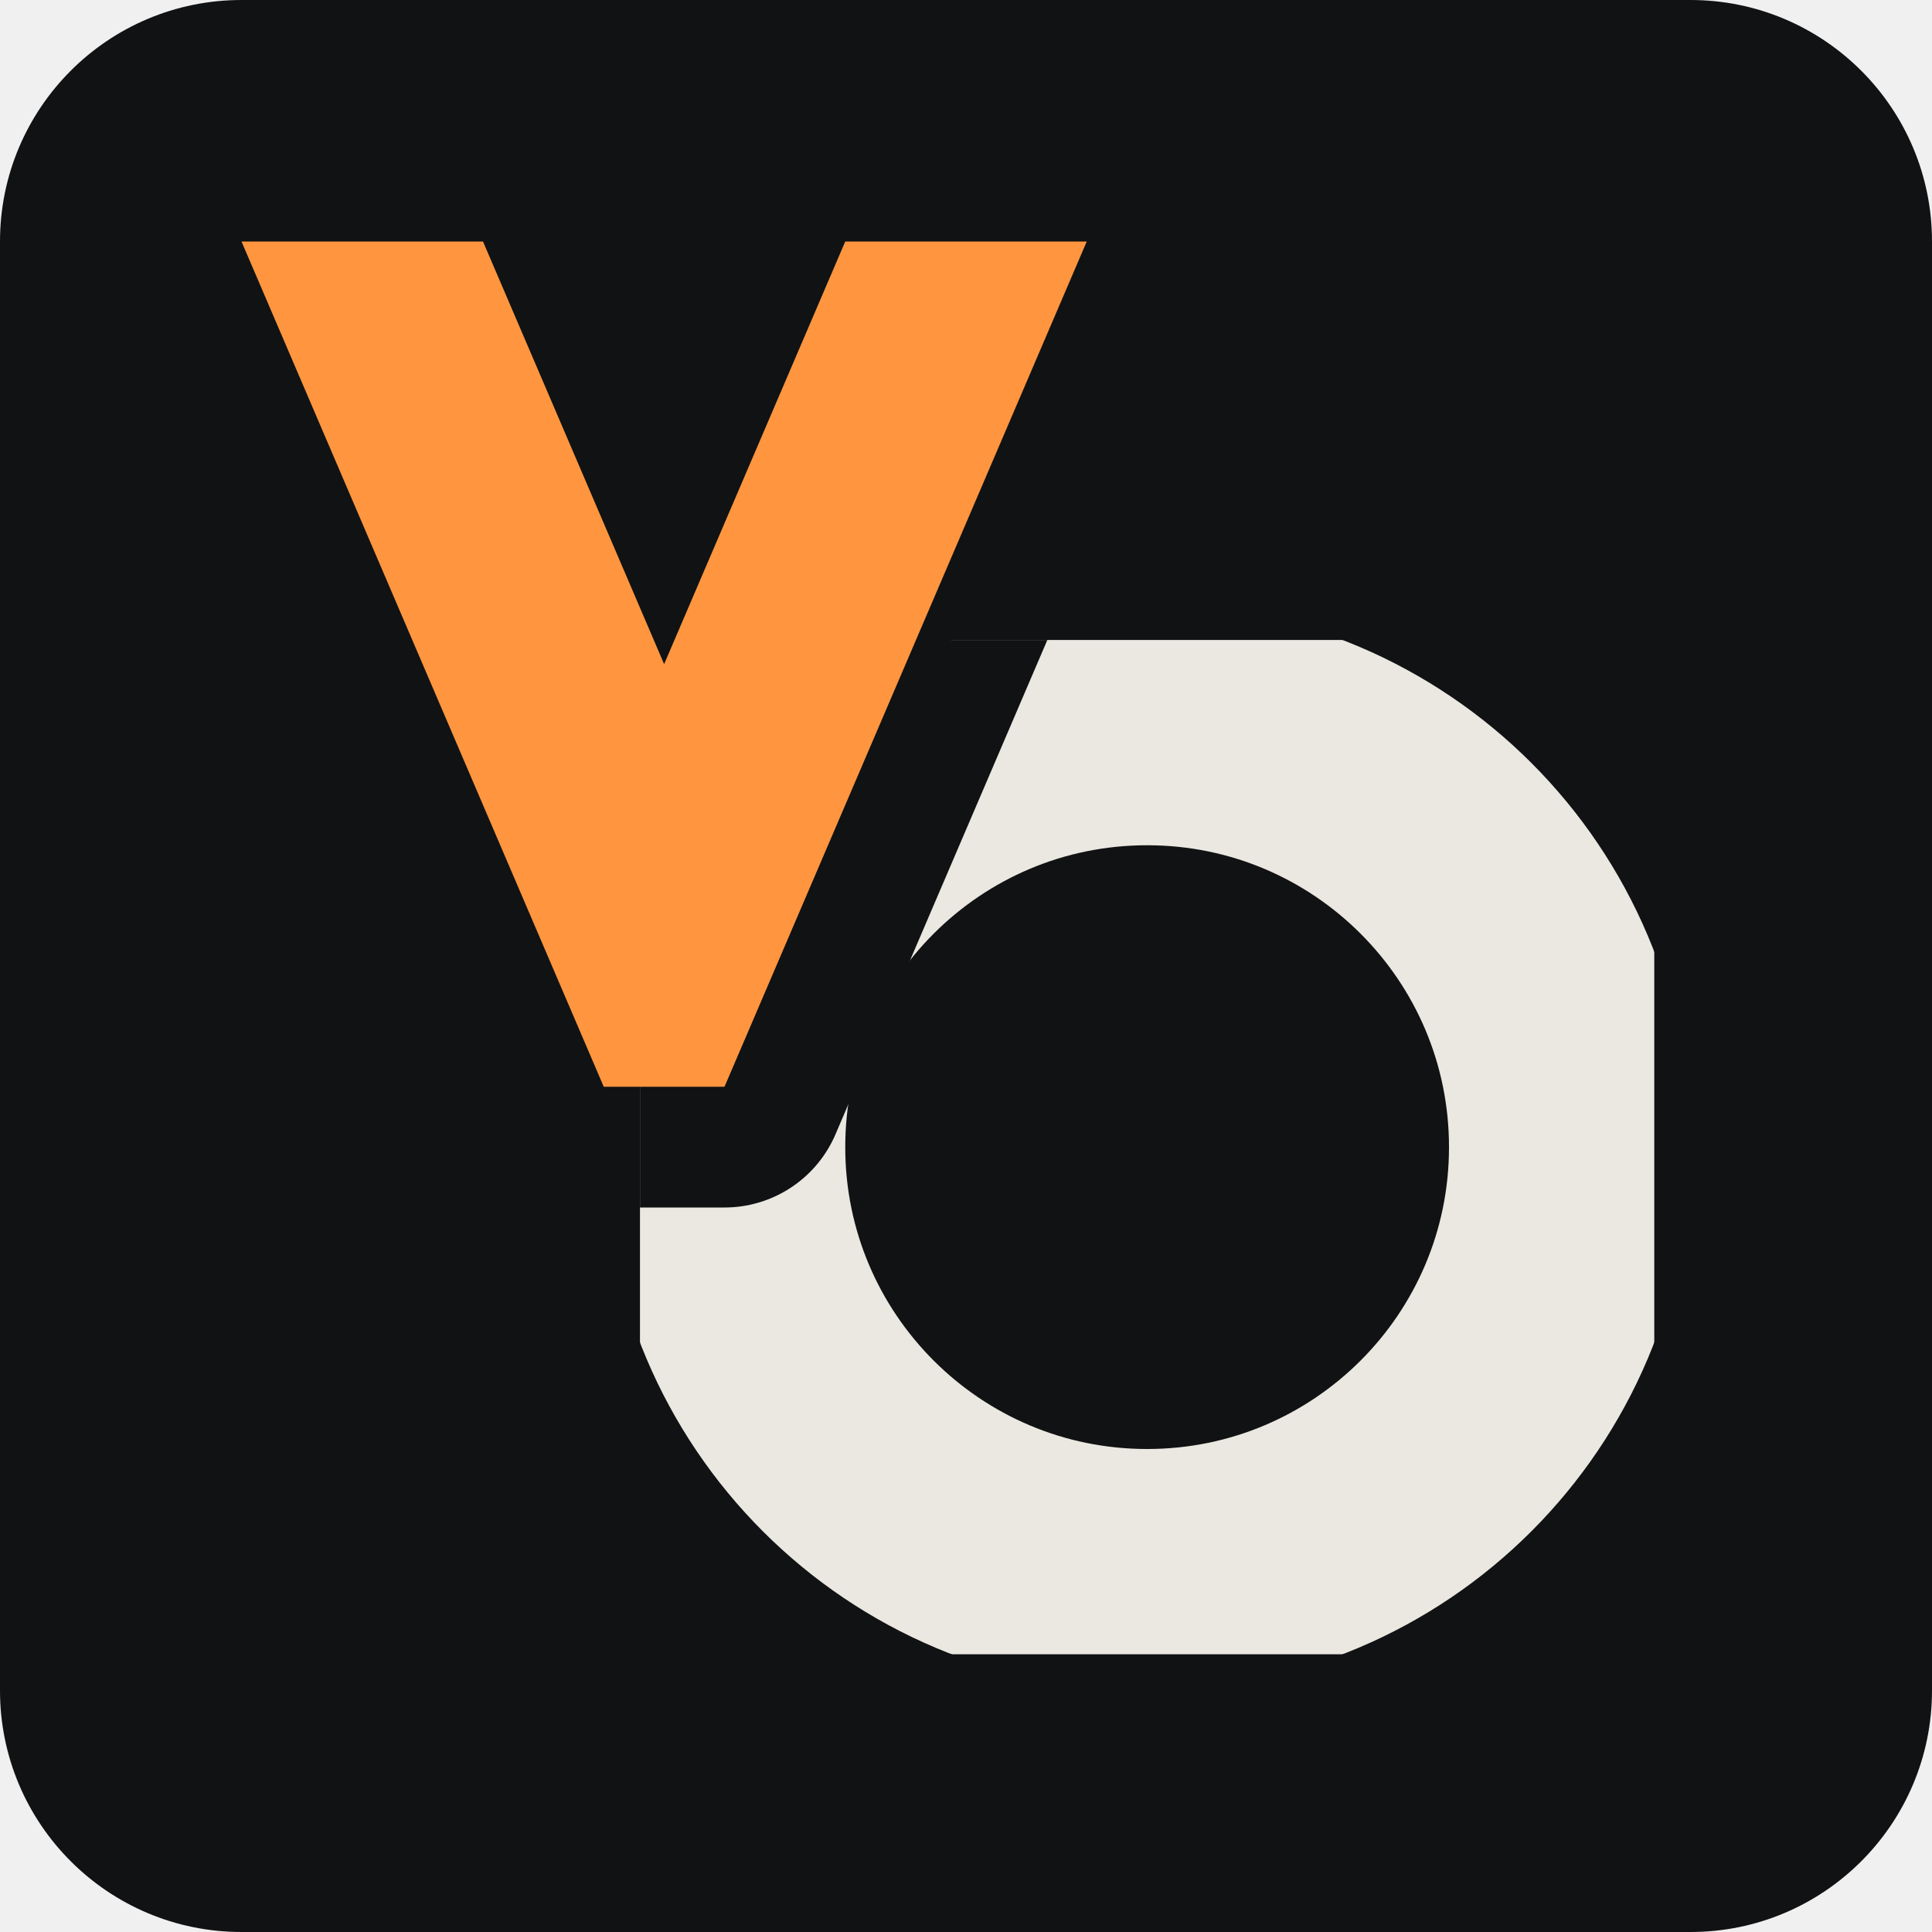
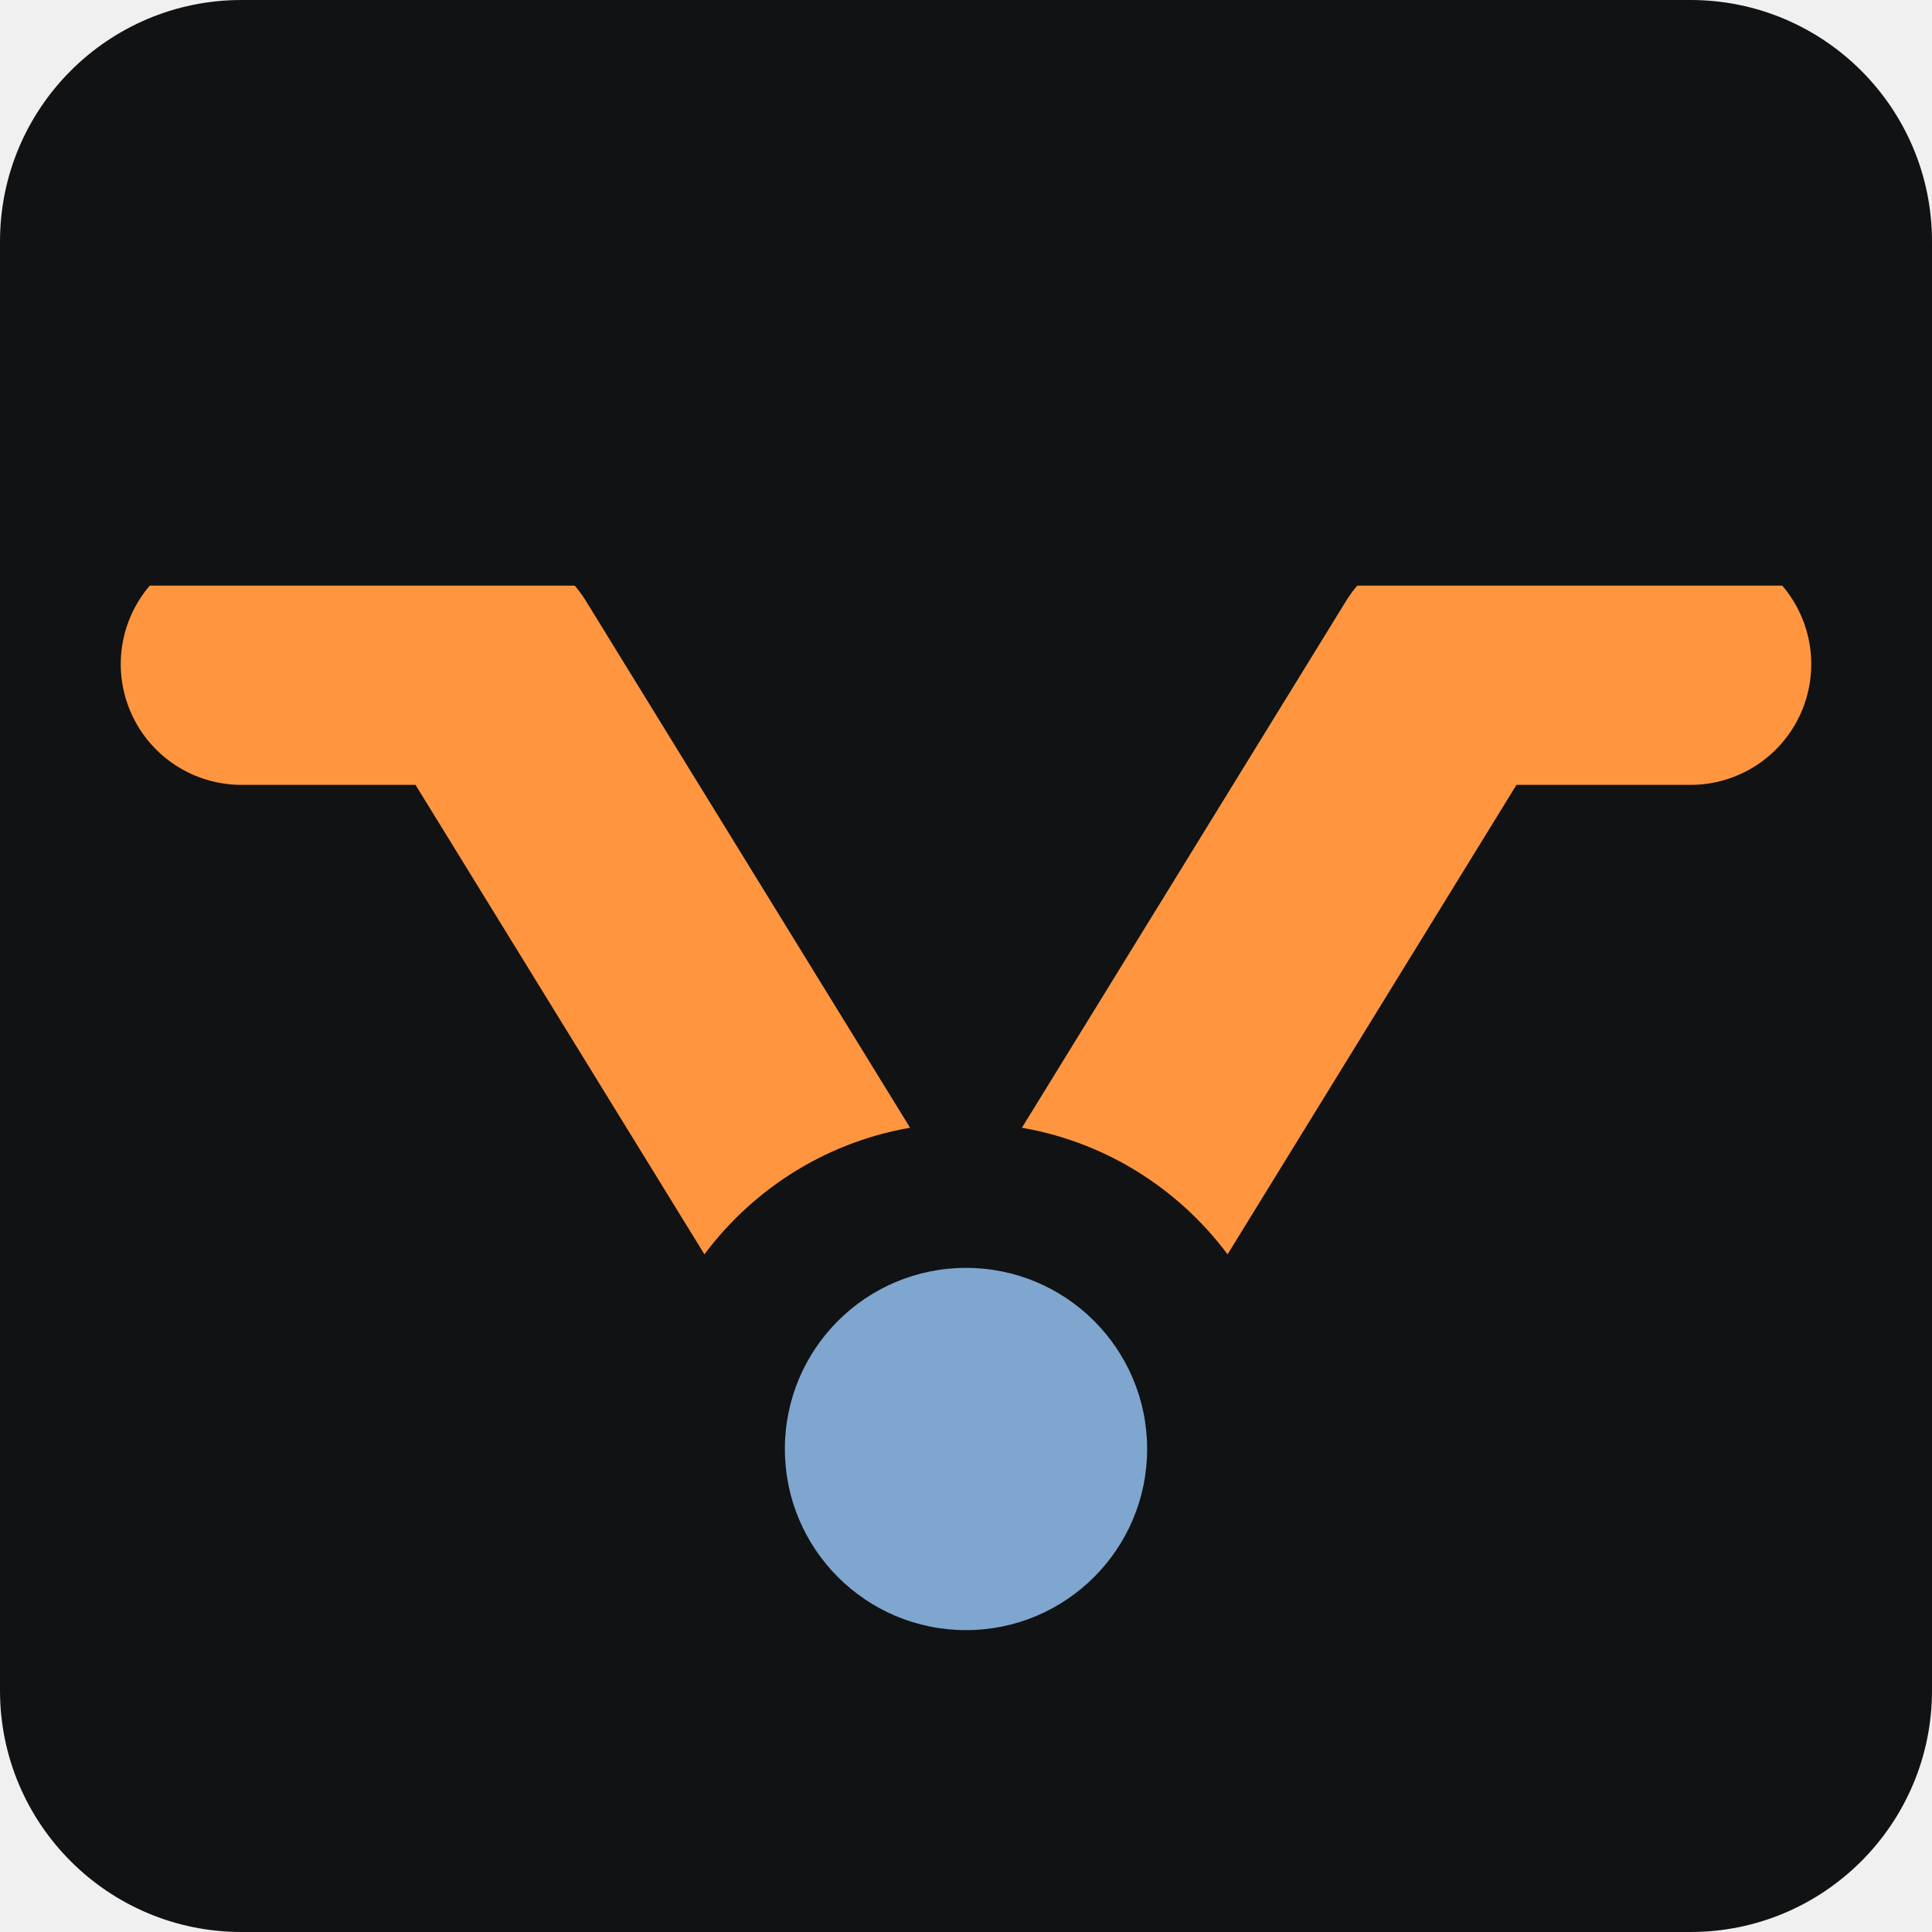
<svg xmlns="http://www.w3.org/2000/svg" width="16" height="16" viewBox="0 0 16 16" role="img" aria-labelledby="vosu-icon-title vosu-icon-desc">
  <rect width="16" height="16" rx="2" fill="#111214" />
  <mask id="vosu-gap">
-     <rect x="-1" y="-1" width="200" height="200" fill="#fff" />
-     <polygon points="2,2 4,2 5.5,5.5 7,2 9,2 6,9 5,9" fill="#000" stroke="#000" stroke-width="2" stroke-linejoin="round" />
+     <rect x="-200" y="-200" width="600" height="600" fill="#fff" />
+     <circle cx="8" cy="12" r="2.7" />
  </mask>
-   <circle cx="9.5" cy="9.5" r="3.5" fill="none" stroke="#ebe8e1" stroke-width="2" mask="url(#vosu-gap)" />
-   <polygon points="2,2 4,2 5.5,5.5 7,2 9,2 6,9 5,9" fill="#ff963f" />
+   <path d="M2 5.5 H4 L8 12 L12 5.5 H14" fill="none" stroke="#ff963f" stroke-width="2" stroke-linecap="round" stroke-linejoin="round" mask="url(#vosu-gap)" />
+   <circle cx="8" cy="12" r="1.5" fill="#7fa6cf" />
</svg>
